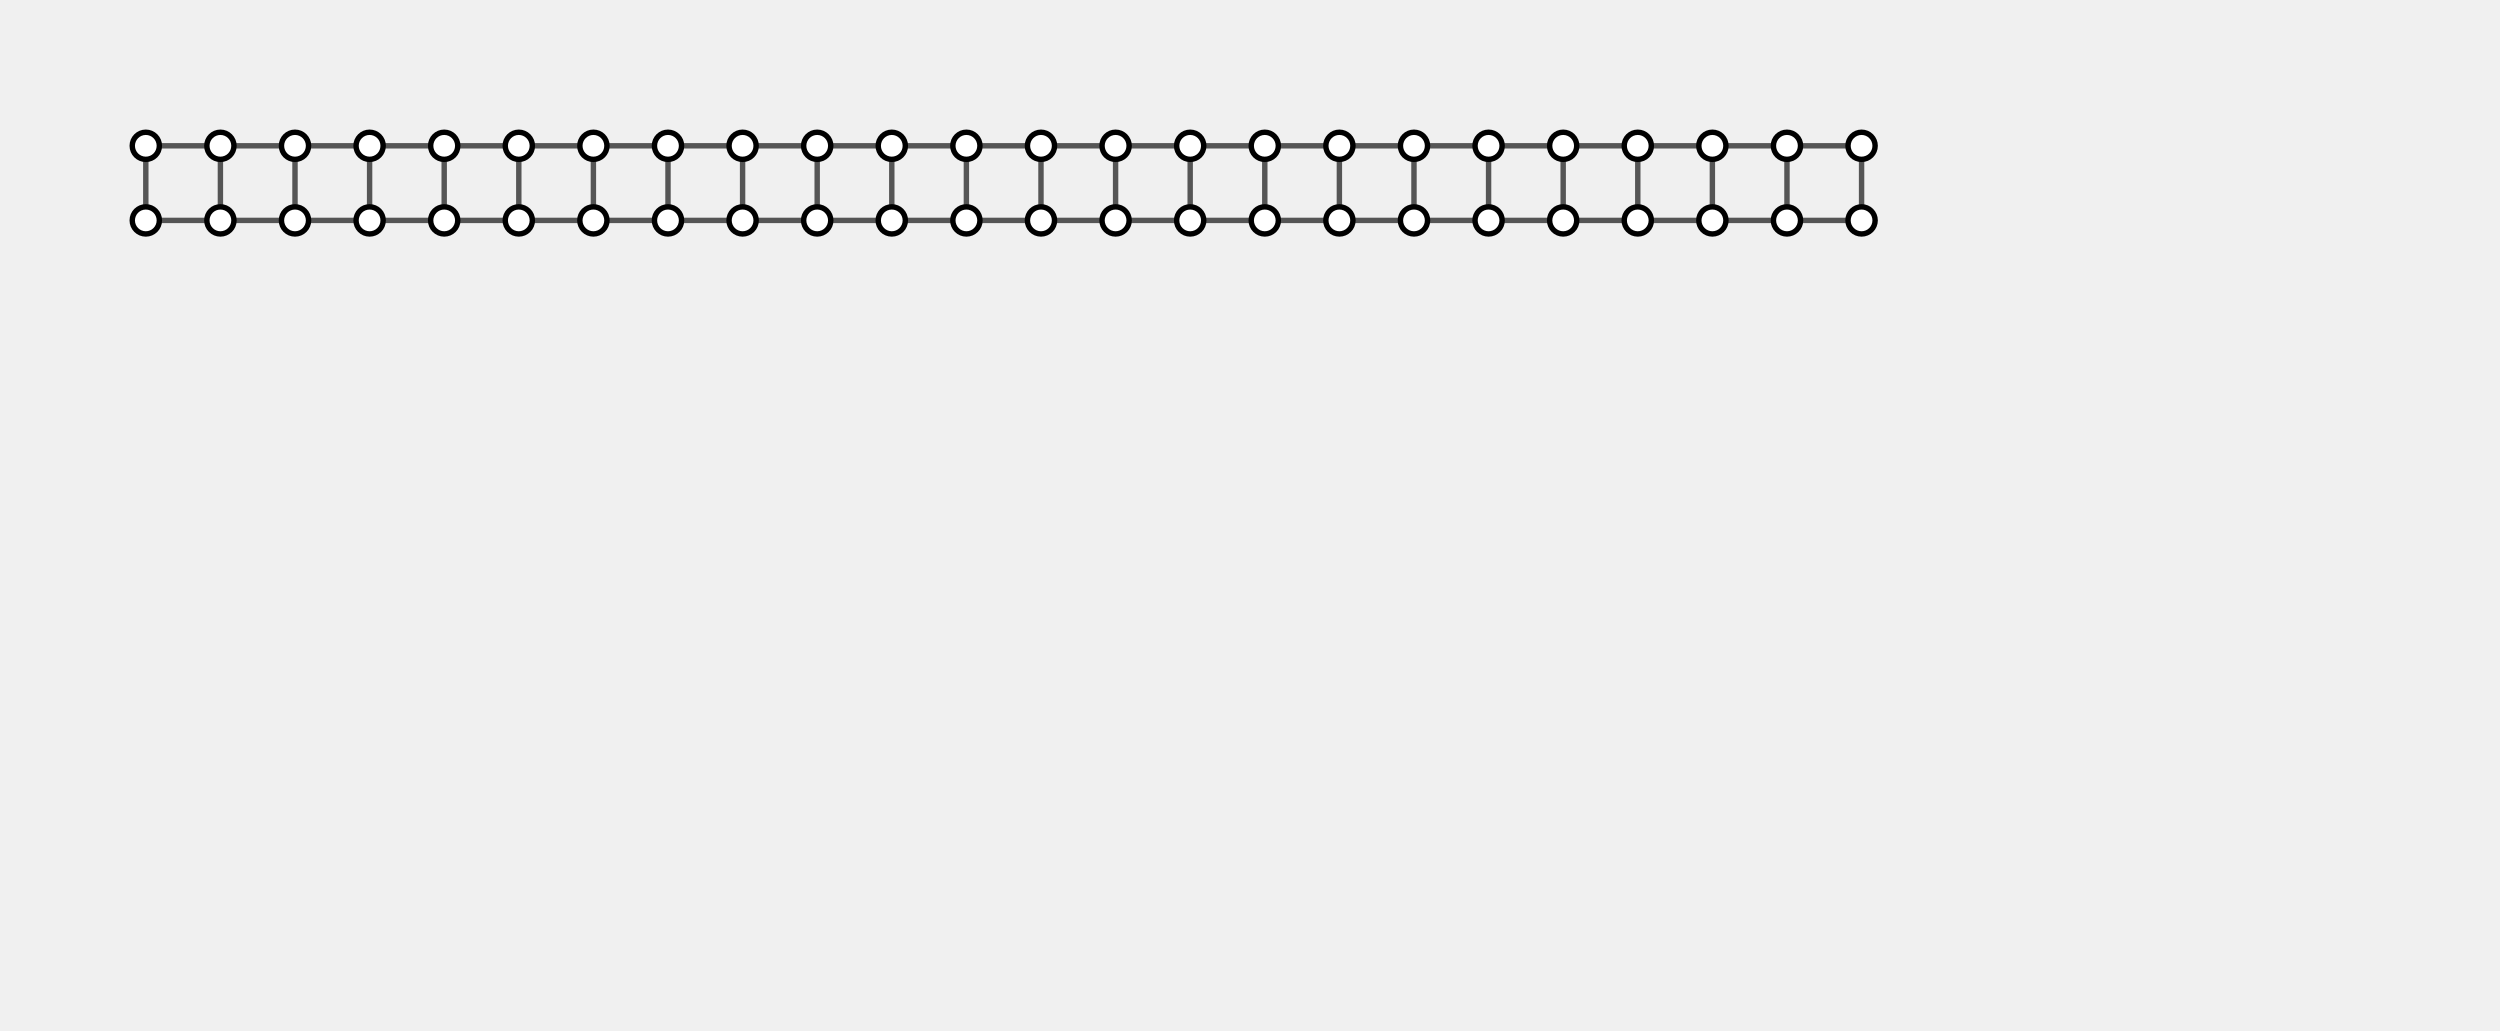
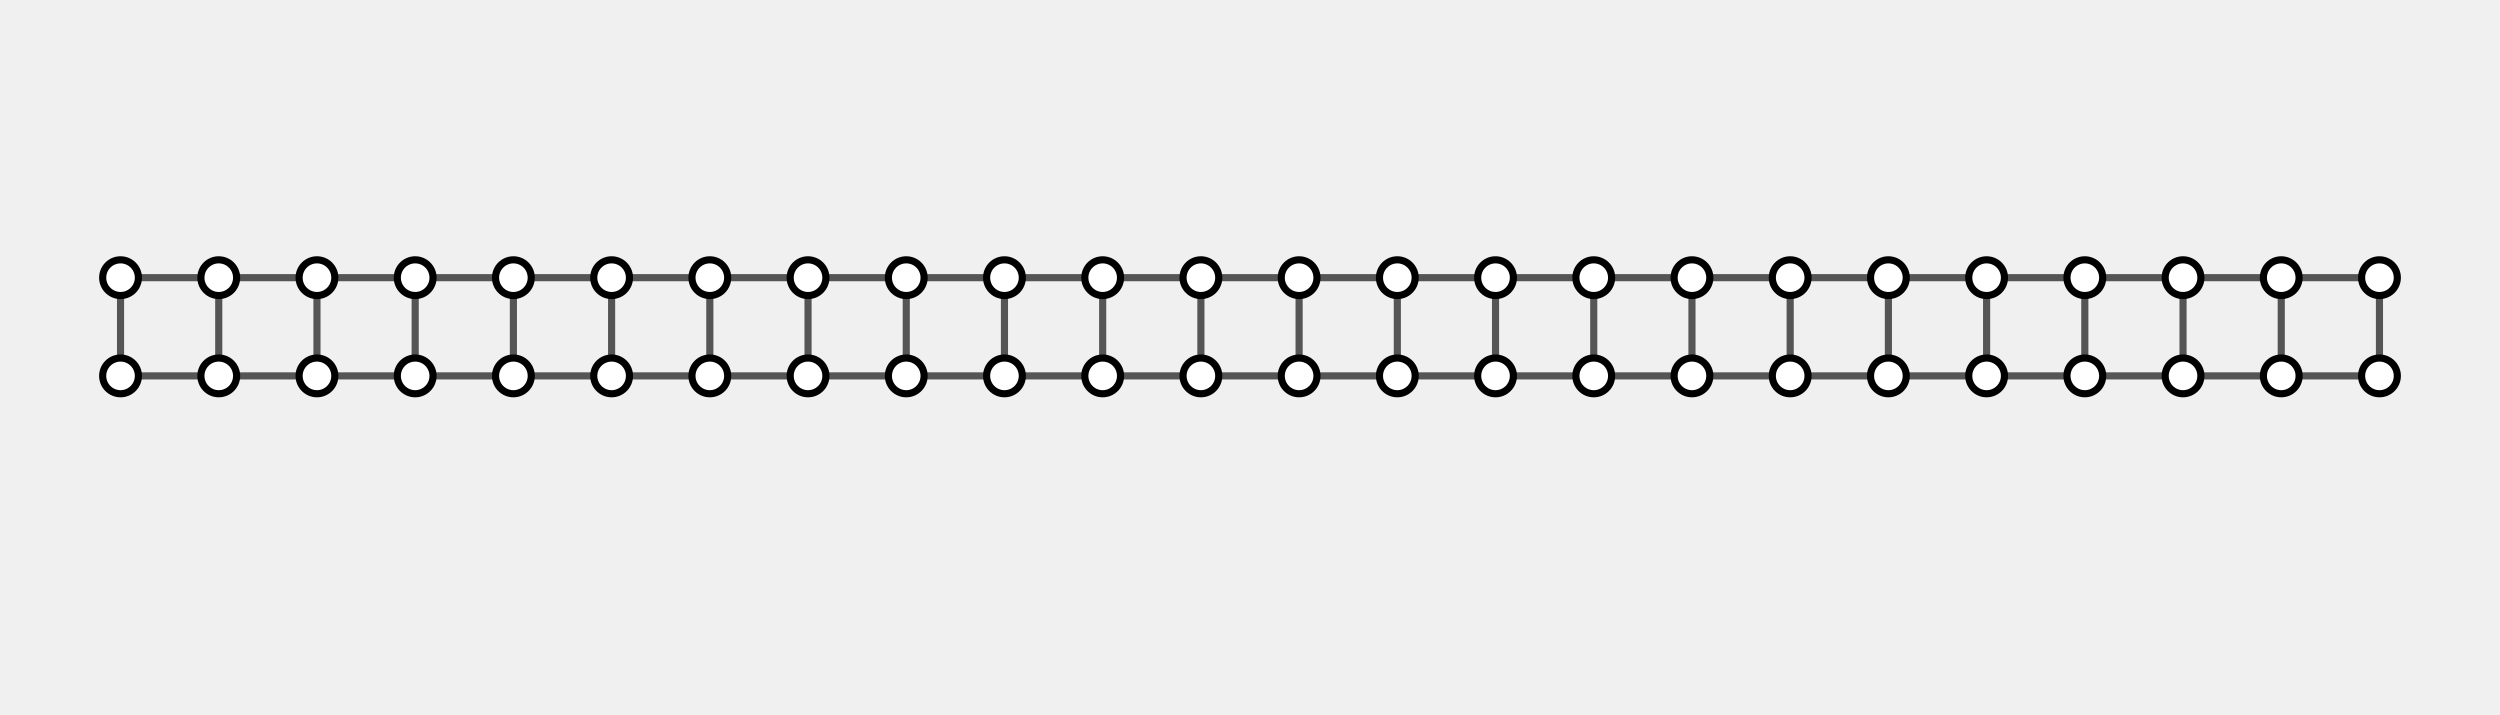
- <svg xmlns="http://www.w3.org/2000/svg" viewBox="0,0,460.8,190" width="548.571">
-   <line x1="40.625" x2="26.875" y1="26.875" y2="26.875" style="stroke: rgb(85, 85, 85);" />
-   <line x1="40.625" x2="26.875" y1="40.625" y2="40.625" style="stroke: rgb(85, 85, 85);" />
-   <line x1="54.375" x2="40.625" y1="26.875" y2="26.875" style="stroke: rgb(85, 85, 85);" />
-   <line x1="54.375" x2="40.625" y1="40.625" y2="40.625" style="stroke: rgb(85, 85, 85);" />
-   <line x1="68.125" x2="54.375" y1="26.875" y2="26.875" style="stroke: rgb(85, 85, 85);" />
-   <line x1="68.125" x2="54.375" y1="40.625" y2="40.625" style="stroke: rgb(85, 85, 85);" />
-   <line x1="81.875" x2="68.125" y1="26.875" y2="26.875" style="stroke: rgb(85, 85, 85);" />
-   <line x1="81.875" x2="68.125" y1="40.625" y2="40.625" style="stroke: rgb(85, 85, 85);" />
-   <line x1="95.625" x2="81.875" y1="26.875" y2="26.875" style="stroke: rgb(85, 85, 85);" />
-   <line x1="95.625" x2="81.875" y1="40.625" y2="40.625" style="stroke: rgb(85, 85, 85);" />
-   <line x1="109.375" x2="95.625" y1="26.875" y2="26.875" style="stroke: rgb(85, 85, 85);" />
-   <line x1="109.375" x2="95.625" y1="40.625" y2="40.625" style="stroke: rgb(85, 85, 85);" />
-   <line x1="123.125" x2="109.375" y1="26.875" y2="26.875" style="stroke: rgb(85, 85, 85);" />
-   <line x1="123.125" x2="109.375" y1="40.625" y2="40.625" style="stroke: rgb(85, 85, 85);" />
-   <line x1="136.875" x2="123.125" y1="26.875" y2="26.875" style="stroke: rgb(85, 85, 85);" />
-   <line x1="136.875" x2="123.125" y1="40.625" y2="40.625" style="stroke: rgb(85, 85, 85);" />
-   <line x1="150.625" x2="136.875" y1="26.875" y2="26.875" style="stroke: rgb(85, 85, 85);" />
-   <line x1="150.625" x2="136.875" y1="40.625" y2="40.625" style="stroke: rgb(85, 85, 85);" />
-   <line x1="164.375" x2="150.625" y1="26.875" y2="26.875" style="stroke: rgb(85, 85, 85);" />
-   <line x1="164.375" x2="150.625" y1="40.625" y2="40.625" style="stroke: rgb(85, 85, 85);" />
-   <line x1="178.125" x2="164.375" y1="26.875" y2="26.875" style="stroke: rgb(85, 85, 85);" />
-   <line x1="178.125" x2="164.375" y1="40.625" y2="40.625" style="stroke: rgb(85, 85, 85);" />
-   <line x1="191.875" x2="178.125" y1="26.875" y2="26.875" style="stroke: rgb(85, 85, 85);" />
-   <line x1="191.875" x2="178.125" y1="40.625" y2="40.625" style="stroke: rgb(85, 85, 85);" />
-   <line x1="205.625" x2="191.875" y1="26.875" y2="26.875" style="stroke: rgb(85, 85, 85);" />
-   <line x1="205.625" x2="191.875" y1="40.625" y2="40.625" style="stroke: rgb(85, 85, 85);" />
-   <line x1="219.375" x2="205.625" y1="26.875" y2="26.875" style="stroke: rgb(85, 85, 85);" />
-   <line x1="219.375" x2="205.625" y1="40.625" y2="40.625" style="stroke: rgb(85, 85, 85);" />
-   <line x1="233.125" x2="219.375" y1="26.875" y2="26.875" style="stroke: rgb(85, 85, 85);" />
-   <line x1="233.125" x2="219.375" y1="40.625" y2="40.625" style="stroke: rgb(85, 85, 85);" />
-   <line x1="246.875" x2="233.125" y1="26.875" y2="26.875" style="stroke: rgb(85, 85, 85);" />
-   <line x1="246.875" x2="233.125" y1="40.625" y2="40.625" style="stroke: rgb(85, 85, 85);" />
-   <line x1="260.625" x2="246.875" y1="26.875" y2="26.875" style="stroke: rgb(85, 85, 85);" />
-   <line x1="260.625" x2="246.875" y1="40.625" y2="40.625" style="stroke: rgb(85, 85, 85);" />
-   <line x1="274.375" x2="260.625" y1="26.875" y2="26.875" style="stroke: rgb(85, 85, 85);" />
-   <line x1="274.375" x2="260.625" y1="40.625" y2="40.625" style="stroke: rgb(85, 85, 85);" />
-   <line x1="288.125" x2="274.375" y1="26.875" y2="26.875" style="stroke: rgb(85, 85, 85);" />
-   <line x1="288.125" x2="274.375" y1="40.625" y2="40.625" style="stroke: rgb(85, 85, 85);" />
-   <line x1="301.875" x2="288.125" y1="26.875" y2="26.875" style="stroke: rgb(85, 85, 85);" />
-   <line x1="301.875" x2="288.125" y1="40.625" y2="40.625" style="stroke: rgb(85, 85, 85);" />
-   <line x1="315.625" x2="301.875" y1="26.875" y2="26.875" style="stroke: rgb(85, 85, 85);" />
-   <line x1="315.625" x2="301.875" y1="40.625" y2="40.625" style="stroke: rgb(85, 85, 85);" />
-   <line x1="329.375" x2="315.625" y1="26.875" y2="26.875" style="stroke: rgb(85, 85, 85);" />
-   <line x1="329.375" x2="315.625" y1="40.625" y2="40.625" style="stroke: rgb(85, 85, 85);" />
-   <line x1="343.125" x2="329.375" y1="26.875" y2="26.875" style="stroke: rgb(85, 85, 85);" />
-   <line x1="343.125" x2="329.375" y1="40.625" y2="40.625" style="stroke: rgb(85, 85, 85);" />
-   <line x1="26.875" x2="26.875" y1="40.625" y2="26.875" style="stroke: rgb(85, 85, 85);" />
-   <line x1="40.625" x2="40.625" y1="40.625" y2="26.875" style="stroke: rgb(85, 85, 85);" />
-   <line x1="54.375" x2="54.375" y1="40.625" y2="26.875" style="stroke: rgb(85, 85, 85);" />
-   <line x1="68.125" x2="68.125" y1="40.625" y2="26.875" style="stroke: rgb(85, 85, 85);" />
-   <line x1="81.875" x2="81.875" y1="40.625" y2="26.875" style="stroke: rgb(85, 85, 85);" />
-   <line x1="95.625" x2="95.625" y1="40.625" y2="26.875" style="stroke: rgb(85, 85, 85);" />
-   <line x1="109.375" x2="109.375" y1="40.625" y2="26.875" style="stroke: rgb(85, 85, 85);" />
-   <line x1="123.125" x2="123.125" y1="40.625" y2="26.875" style="stroke: rgb(85, 85, 85);" />
-   <line x1="136.875" x2="136.875" y1="40.625" y2="26.875" style="stroke: rgb(85, 85, 85);" />
-   <line x1="150.625" x2="150.625" y1="40.625" y2="26.875" style="stroke: rgb(85, 85, 85);" />
-   <line x1="164.375" x2="164.375" y1="40.625" y2="26.875" style="stroke: rgb(85, 85, 85);" />
-   <line x1="178.125" x2="178.125" y1="40.625" y2="26.875" style="stroke: rgb(85, 85, 85);" />
-   <line x1="191.875" x2="191.875" y1="40.625" y2="26.875" style="stroke: rgb(85, 85, 85);" />
-   <line x1="205.625" x2="205.625" y1="40.625" y2="26.875" style="stroke: rgb(85, 85, 85);" />
-   <line x1="219.375" x2="219.375" y1="40.625" y2="26.875" style="stroke: rgb(85, 85, 85);" />
-   <line x1="233.125" x2="233.125" y1="40.625" y2="26.875" style="stroke: rgb(85, 85, 85);" />
-   <line x1="246.875" x2="246.875" y1="40.625" y2="26.875" style="stroke: rgb(85, 85, 85);" />
-   <line x1="260.625" x2="260.625" y1="40.625" y2="26.875" style="stroke: rgb(85, 85, 85);" />
-   <line x1="274.375" x2="274.375" y1="40.625" y2="26.875" style="stroke: rgb(85, 85, 85);" />
-   <line x1="288.125" x2="288.125" y1="40.625" y2="26.875" style="stroke: rgb(85, 85, 85);" />
-   <line x1="301.875" x2="301.875" y1="40.625" y2="26.875" style="stroke: rgb(85, 85, 85);" />
-   <line x1="315.625" x2="315.625" y1="40.625" y2="26.875" style="stroke: rgb(85, 85, 85);" />
-   <line x1="329.375" x2="329.375" y1="40.625" y2="26.875" style="stroke: rgb(85, 85, 85);" />
-   <line x1="343.125" x2="343.125" y1="40.625" y2="26.875" style="stroke: rgb(85, 85, 85);" />
-   <circle cx="26.875" cy="26.875" r="2.5" style="stroke: black; fill: white;" />
-   <circle cx="26.875" cy="40.625" r="2.5" style="stroke: black; fill: white;" />
-   <circle cx="40.625" cy="26.875" r="2.5" style="stroke: black; fill: white;" />
-   <circle cx="40.625" cy="40.625" r="2.5" style="stroke: black; fill: white;" />
-   <circle cx="54.375" cy="26.875" r="2.5" style="stroke: black; fill: white;" />
-   <circle cx="54.375" cy="40.625" r="2.5" style="stroke: black; fill: white;" />
-   <circle cx="68.125" cy="26.875" r="2.5" style="stroke: black; fill: white;" />
-   <circle cx="68.125" cy="40.625" r="2.5" style="stroke: black; fill: white;" />
-   <circle cx="81.875" cy="26.875" r="2.5" style="stroke: black; fill: white;" />
-   <circle cx="81.875" cy="40.625" r="2.5" style="stroke: black; fill: white;" />
-   <circle cx="95.625" cy="26.875" r="2.5" style="stroke: black; fill: white;" />
-   <circle cx="95.625" cy="40.625" r="2.5" style="stroke: black; fill: white;" />
-   <circle cx="109.375" cy="26.875" r="2.5" style="stroke: black; fill: white;" />
-   <circle cx="109.375" cy="40.625" r="2.5" style="stroke: black; fill: white;" />
-   <circle cx="123.125" cy="26.875" r="2.5" style="stroke: black; fill: white;" />
-   <circle cx="123.125" cy="40.625" r="2.5" style="stroke: black; fill: white;" />
-   <circle cx="136.875" cy="26.875" r="2.5" style="stroke: black; fill: white;" />
-   <circle cx="136.875" cy="40.625" r="2.5" style="stroke: black; fill: white;" />
-   <circle cx="150.625" cy="26.875" r="2.5" style="stroke: black; fill: white;" />
-   <circle cx="150.625" cy="40.625" r="2.5" style="stroke: black; fill: white;" />
-   <circle cx="164.375" cy="26.875" r="2.5" style="stroke: black; fill: white;" />
-   <circle cx="164.375" cy="40.625" r="2.5" style="stroke: black; fill: white;" />
-   <circle cx="178.125" cy="26.875" r="2.5" style="stroke: black; fill: white;" />
-   <circle cx="178.125" cy="40.625" r="2.5" style="stroke: black; fill: white;" />
-   <circle cx="191.875" cy="26.875" r="2.5" style="stroke: black; fill: white;" />
-   <circle cx="191.875" cy="40.625" r="2.5" style="stroke: black; fill: white;" />
-   <circle cx="205.625" cy="26.875" r="2.5" style="stroke: black; fill: white;" />
-   <circle cx="205.625" cy="40.625" r="2.5" style="stroke: black; fill: white;" />
-   <circle cx="219.375" cy="26.875" r="2.5" style="stroke: black; fill: white;" />
-   <circle cx="219.375" cy="40.625" r="2.5" style="stroke: black; fill: white;" />
-   <circle cx="233.125" cy="26.875" r="2.5" style="stroke: black; fill: white;" />
-   <circle cx="233.125" cy="40.625" r="2.5" style="stroke: black; fill: white;" />
-   <circle cx="246.875" cy="26.875" r="2.5" style="stroke: black; fill: white;" />
-   <circle cx="246.875" cy="40.625" r="2.5" style="stroke: black; fill: white;" />
-   <circle cx="260.625" cy="26.875" r="2.5" style="stroke: black; fill: white;" />
-   <circle cx="260.625" cy="40.625" r="2.5" style="stroke: black; fill: white;" />
-   <circle cx="274.375" cy="26.875" r="2.5" style="stroke: black; fill: white;" />
-   <circle cx="274.375" cy="40.625" r="2.5" style="stroke: black; fill: white;" />
-   <circle cx="288.125" cy="26.875" r="2.5" style="stroke: black; fill: white;" />
-   <circle cx="288.125" cy="40.625" r="2.5" style="stroke: black; fill: white;" />
-   <circle cx="301.875" cy="26.875" r="2.5" style="stroke: black; fill: white;" />
-   <circle cx="301.875" cy="40.625" r="2.5" style="stroke: black; fill: white;" />
-   <circle cx="315.625" cy="26.875" r="2.5" style="stroke: black; fill: white;" />
-   <circle cx="315.625" cy="40.625" r="2.5" style="stroke: black; fill: white;" />
-   <circle cx="329.375" cy="26.875" r="2.5" style="stroke: black; fill: white;" />
-   <circle cx="329.375" cy="40.625" r="2.5" style="stroke: black; fill: white;" />
-   <circle cx="343.125" cy="26.875" r="2.5" style="stroke: black; fill: white;" />
-   <circle cx="343.125" cy="40.625" r="2.5" style="stroke: black; fill: white;" />
+ <svg xmlns="http://www.w3.org/2000/svg" viewBox="0 0 294 100" width="350" version="1.1" id="svg2751" height="100">
+   <defs id="defs2755" />
+   <line x1="2.625" x2="-11.125" y1="38.875" y2="38.875" style="stroke:#555555" id="line2515" />
+   <line x1="2.625" x2="-11.125" y1="52.625" y2="52.625" style="stroke:#555555" id="line2517" />
+   <line x1="16.375" x2="2.625" y1="38.875" y2="38.875" style="stroke:#555555" id="line2519" />
+   <line x1="16.375" x2="2.625" y1="52.625" y2="52.625" style="stroke:#555555" id="line2521" />
+   <line x1="30.125" x2="16.375" y1="38.875" y2="38.875" style="stroke:#555555" id="line2523" />
+   <line x1="30.125" x2="16.375" y1="52.625" y2="52.625" style="stroke:#555555" id="line2525" />
+   <line x1="43.875" x2="30.125" y1="38.875" y2="38.875" style="stroke:#555555" id="line2527" />
+   <line x1="43.875" x2="30.125" y1="52.625" y2="52.625" style="stroke:#555555" id="line2529" />
+   <line x1="57.625" x2="43.875" y1="38.875" y2="38.875" style="stroke:#555555" id="line2531" />
+   <line x1="57.625" x2="43.875" y1="52.625" y2="52.625" style="stroke:#555555" id="line2533" />
+   <line x1="71.375" x2="57.625" y1="38.875" y2="38.875" style="stroke:#555555" id="line2535" />
+   <line x1="71.375" x2="57.625" y1="52.625" y2="52.625" style="stroke:#555555" id="line2537" />
+   <line x1="85.125" x2="71.375" y1="38.875" y2="38.875" style="stroke:#555555" id="line2539" />
+   <line x1="85.125" x2="71.375" y1="52.625" y2="52.625" style="stroke:#555555" id="line2541" />
+   <line x1="98.875" x2="85.125" y1="38.875" y2="38.875" style="stroke:#555555" id="line2543" />
+   <line x1="98.875" x2="85.125" y1="52.625" y2="52.625" style="stroke:#555555" id="line2545" />
+   <line x1="112.625" x2="98.875" y1="38.875" y2="38.875" style="stroke:#555555" id="line2547" />
+   <line x1="112.625" x2="98.875" y1="52.625" y2="52.625" style="stroke:#555555" id="line2549" />
+   <line x1="126.375" x2="112.625" y1="38.875" y2="38.875" style="stroke:#555555" id="line2551" />
+   <line x1="126.375" x2="112.625" y1="52.625" y2="52.625" style="stroke:#555555" id="line2553" />
+   <line x1="140.125" x2="126.375" y1="38.875" y2="38.875" style="stroke:#555555" id="line2555" />
+   <line x1="140.125" x2="126.375" y1="52.625" y2="52.625" style="stroke:#555555" id="line2557" />
+   <line x1="153.875" x2="140.125" y1="38.875" y2="38.875" style="stroke:#555555" id="line2559" />
+   <line x1="153.875" x2="140.125" y1="52.625" y2="52.625" style="stroke:#555555" id="line2561" />
+   <line x1="167.625" x2="153.875" y1="38.875" y2="38.875" style="stroke:#555555" id="line2563" />
+   <line x1="167.625" x2="153.875" y1="52.625" y2="52.625" style="stroke:#555555" id="line2565" />
+   <line x1="181.375" x2="167.625" y1="38.875" y2="38.875" style="stroke:#555555" id="line2567" />
+   <line x1="181.375" x2="167.625" y1="52.625" y2="52.625" style="stroke:#555555" id="line2569" />
+   <line x1="195.125" x2="181.375" y1="38.875" y2="38.875" style="stroke:#555555" id="line2571" />
+   <line x1="195.125" x2="181.375" y1="52.625" y2="52.625" style="stroke:#555555" id="line2573" />
+   <line x1="208.875" x2="195.125" y1="38.875" y2="38.875" style="stroke:#555555" id="line2575" />
+   <line x1="208.875" x2="195.125" y1="52.625" y2="52.625" style="stroke:#555555" id="line2577" />
+   <line x1="222.625" x2="208.875" y1="38.875" y2="38.875" style="stroke:#555555" id="line2579" />
+   <line x1="222.625" x2="208.875" y1="52.625" y2="52.625" style="stroke:#555555" id="line2581" />
+   <line x1="236.375" x2="222.625" y1="38.875" y2="38.875" style="stroke:#555555" id="line2583" />
+   <line x1="236.375" x2="222.625" y1="52.625" y2="52.625" style="stroke:#555555" id="line2585" />
+   <line x1="250.125" x2="236.375" y1="38.875" y2="38.875" style="stroke:#555555" id="line2587" />
+   <line x1="250.125" x2="236.375" y1="52.625" y2="52.625" style="stroke:#555555" id="line2589" />
+   <line x1="263.875" x2="250.125" y1="38.875" y2="38.875" style="stroke:#555555" id="line2591" />
+   <line x1="263.875" x2="250.125" y1="52.625" y2="52.625" style="stroke:#555555" id="line2593" />
+   <line x1="277.625" x2="263.875" y1="38.875" y2="38.875" style="stroke:#555555" id="line2595" />
+   <line x1="277.625" x2="263.875" y1="52.625" y2="52.625" style="stroke:#555555" id="line2597" />
+   <line x1="291.375" x2="277.625" y1="38.875" y2="38.875" style="stroke:#555555" id="line2599" />
+   <line x1="291.375" x2="277.625" y1="52.625" y2="52.625" style="stroke:#555555" id="line2601" />
+   <line x1="305.125" x2="291.375" y1="38.875" y2="38.875" style="stroke:#555555" id="line2603" />
+   <line x1="305.125" x2="291.375" y1="52.625" y2="52.625" style="stroke:#555555" id="line2605" />
+   <line x1="-11.125" x2="-11.125" y1="52.625" y2="38.875" style="stroke:#555555" id="line2607" />
+   <line x1="2.625" x2="2.625" y1="52.625" y2="38.875" style="stroke:#555555" id="line2609" />
+   <line x1="16.375" x2="16.375" y1="52.625" y2="38.875" style="stroke:#555555" id="line2611" />
+   <line x1="30.125" x2="30.125" y1="52.625" y2="38.875" style="stroke:#555555" id="line2613" />
+   <line x1="43.875" x2="43.875" y1="52.625" y2="38.875" style="stroke:#555555" id="line2615" />
+   <line x1="57.625" x2="57.625" y1="52.625" y2="38.875" style="stroke:#555555" id="line2617" />
+   <line x1="71.375" x2="71.375" y1="52.625" y2="38.875" style="stroke:#555555" id="line2619" />
+   <line x1="85.125" x2="85.125" y1="52.625" y2="38.875" style="stroke:#555555" id="line2621" />
+   <line x1="98.875" x2="98.875" y1="52.625" y2="38.875" style="stroke:#555555" id="line2623" />
+   <line x1="112.625" x2="112.625" y1="52.625" y2="38.875" style="stroke:#555555" id="line2625" />
+   <line x1="126.375" x2="126.375" y1="52.625" y2="38.875" style="stroke:#555555" id="line2627" />
+   <line x1="140.125" x2="140.125" y1="52.625" y2="38.875" style="stroke:#555555" id="line2629" />
+   <line x1="153.875" x2="153.875" y1="52.625" y2="38.875" style="stroke:#555555" id="line2631" />
+   <line x1="167.625" x2="167.625" y1="52.625" y2="38.875" style="stroke:#555555" id="line2633" />
+   <line x1="181.375" x2="181.375" y1="52.625" y2="38.875" style="stroke:#555555" id="line2635" />
+   <line x1="195.125" x2="195.125" y1="52.625" y2="38.875" style="stroke:#555555" id="line2637" />
+   <line x1="208.875" x2="208.875" y1="52.625" y2="38.875" style="stroke:#555555" id="line2639" />
+   <line x1="222.625" x2="222.625" y1="52.625" y2="38.875" style="stroke:#555555" id="line2641" />
+   <line x1="236.375" x2="236.375" y1="52.625" y2="38.875" style="stroke:#555555" id="line2643" />
+   <line x1="250.125" x2="250.125" y1="52.625" y2="38.875" style="stroke:#555555" id="line2645" />
+   <line x1="263.875" x2="263.875" y1="52.625" y2="38.875" style="stroke:#555555" id="line2647" />
+   <line x1="277.625" x2="277.625" y1="52.625" y2="38.875" style="stroke:#555555" id="line2649" />
+   <line x1="291.375" x2="291.375" y1="52.625" y2="38.875" style="stroke:#555555" id="line2651" />
+   <line x1="305.125" x2="305.125" y1="52.625" y2="38.875" style="stroke:#555555" id="line2653" />
+   <circle cx="-11.125" cy="38.875" r="2.5" style="fill:#ffffff;stroke:#000000" id="circle2655" />
+   <circle cx="-11.125" cy="52.625" r="2.5" style="fill:#ffffff;stroke:#000000" id="circle2657" />
+   <circle cx="2.625" cy="38.875" r="2.5" style="fill:#ffffff;stroke:#000000" id="circle2659" />
+   <circle cx="2.625" cy="52.625" r="2.5" style="fill:#ffffff;stroke:#000000" id="circle2661" />
+   <circle cx="16.375" cy="38.875" r="2.5" style="fill:#ffffff;stroke:#000000" id="circle2663" />
+   <circle cx="16.375" cy="52.625" r="2.5" style="fill:#ffffff;stroke:#000000" id="circle2665" />
+   <circle cx="30.125" cy="38.875" r="2.5" style="fill:#ffffff;stroke:#000000" id="circle2667" />
+   <circle cx="30.125" cy="52.625" r="2.5" style="fill:#ffffff;stroke:#000000" id="circle2669" />
+   <circle cx="43.875" cy="38.875" r="2.5" style="fill:#ffffff;stroke:#000000" id="circle2671" />
+   <circle cx="43.875" cy="52.625" r="2.5" style="fill:#ffffff;stroke:#000000" id="circle2673" />
+   <circle cx="57.625" cy="38.875" r="2.5" style="fill:#ffffff;stroke:#000000" id="circle2675" />
+   <circle cx="57.625" cy="52.625" r="2.5" style="fill:#ffffff;stroke:#000000" id="circle2677" />
+   <circle cx="71.375" cy="38.875" r="2.5" style="fill:#ffffff;stroke:#000000" id="circle2679" />
+   <circle cx="71.375" cy="52.625" r="2.5" style="fill:#ffffff;stroke:#000000" id="circle2681" />
+   <circle cx="85.125" cy="38.875" r="2.5" style="fill:#ffffff;stroke:#000000" id="circle2683" />
+   <circle cx="85.125" cy="52.625" r="2.5" style="fill:#ffffff;stroke:#000000" id="circle2685" />
+   <circle cx="98.875" cy="38.875" r="2.5" style="fill:#ffffff;stroke:#000000" id="circle2687" />
+   <circle cx="98.875" cy="52.625" r="2.5" style="fill:#ffffff;stroke:#000000" id="circle2689" />
+   <circle cx="112.625" cy="38.875" r="2.5" style="fill:#ffffff;stroke:#000000" id="circle2691" />
+   <circle cx="112.625" cy="52.625" r="2.5" style="fill:#ffffff;stroke:#000000" id="circle2693" />
+   <circle cx="126.375" cy="38.875" r="2.5" style="fill:#ffffff;stroke:#000000" id="circle2695" />
+   <circle cx="126.375" cy="52.625" r="2.5" style="fill:#ffffff;stroke:#000000" id="circle2697" />
+   <circle cx="140.125" cy="38.875" r="2.5" style="fill:#ffffff;stroke:#000000" id="circle2699" />
+   <circle cx="140.125" cy="52.625" r="2.5" style="fill:#ffffff;stroke:#000000" id="circle2701" />
+   <circle cx="153.875" cy="38.875" r="2.5" style="fill:#ffffff;stroke:#000000" id="circle2703" />
+   <circle cx="153.875" cy="52.625" r="2.5" style="fill:#ffffff;stroke:#000000" id="circle2705" />
+   <circle cx="167.625" cy="38.875" r="2.5" style="fill:#ffffff;stroke:#000000" id="circle2707" />
+   <circle cx="167.625" cy="52.625" r="2.5" style="fill:#ffffff;stroke:#000000" id="circle2709" />
+   <circle cx="181.375" cy="38.875" r="2.5" style="fill:#ffffff;stroke:#000000" id="circle2711" />
+   <circle cx="181.375" cy="52.625" r="2.5" style="fill:#ffffff;stroke:#000000" id="circle2713" />
+   <circle cx="195.125" cy="38.875" r="2.5" style="fill:#ffffff;stroke:#000000" id="circle2715" />
+   <circle cx="195.125" cy="52.625" r="2.5" style="fill:#ffffff;stroke:#000000" id="circle2717" />
+   <circle cx="208.875" cy="38.875" r="2.5" style="fill:#ffffff;stroke:#000000" id="circle2719" />
+   <circle cx="208.875" cy="52.625" r="2.5" style="fill:#ffffff;stroke:#000000" id="circle2721" />
+   <circle cx="222.625" cy="38.875" r="2.5" style="fill:#ffffff;stroke:#000000" id="circle2723" />
+   <circle cx="222.625" cy="52.625" r="2.5" style="fill:#ffffff;stroke:#000000" id="circle2725" />
+   <circle cx="236.375" cy="38.875" r="2.5" style="fill:#ffffff;stroke:#000000" id="circle2727" />
+   <circle cx="236.375" cy="52.625" r="2.5" style="fill:#ffffff;stroke:#000000" id="circle2729" />
+   <circle cx="250.125" cy="38.875" r="2.5" style="fill:#ffffff;stroke:#000000" id="circle2731" />
+   <circle cx="250.125" cy="52.625" r="2.5" style="fill:#ffffff;stroke:#000000" id="circle2733" />
+   <circle cx="263.875" cy="38.875" r="2.5" style="fill:#ffffff;stroke:#000000" id="circle2735" />
+   <circle cx="263.875" cy="52.625" r="2.5" style="fill:#ffffff;stroke:#000000" id="circle2737" />
+   <circle cx="277.625" cy="38.875" r="2.5" style="fill:#ffffff;stroke:#000000" id="circle2739" />
+   <circle cx="277.625" cy="52.625" r="2.5" style="fill:#ffffff;stroke:#000000" id="circle2741" />
+   <circle cx="291.375" cy="38.875" r="2.5" style="fill:#ffffff;stroke:#000000" id="circle2743" />
+   <circle cx="291.375" cy="52.625" r="2.5" style="fill:#ffffff;stroke:#000000" id="circle2745" />
+   <circle cx="305.125" cy="38.875" r="2.5" style="fill:#ffffff;stroke:#000000" id="circle2747" />
+   <circle cx="305.125" cy="52.625" r="2.5" style="fill:#ffffff;stroke:#000000" id="circle2749" />
</svg>
